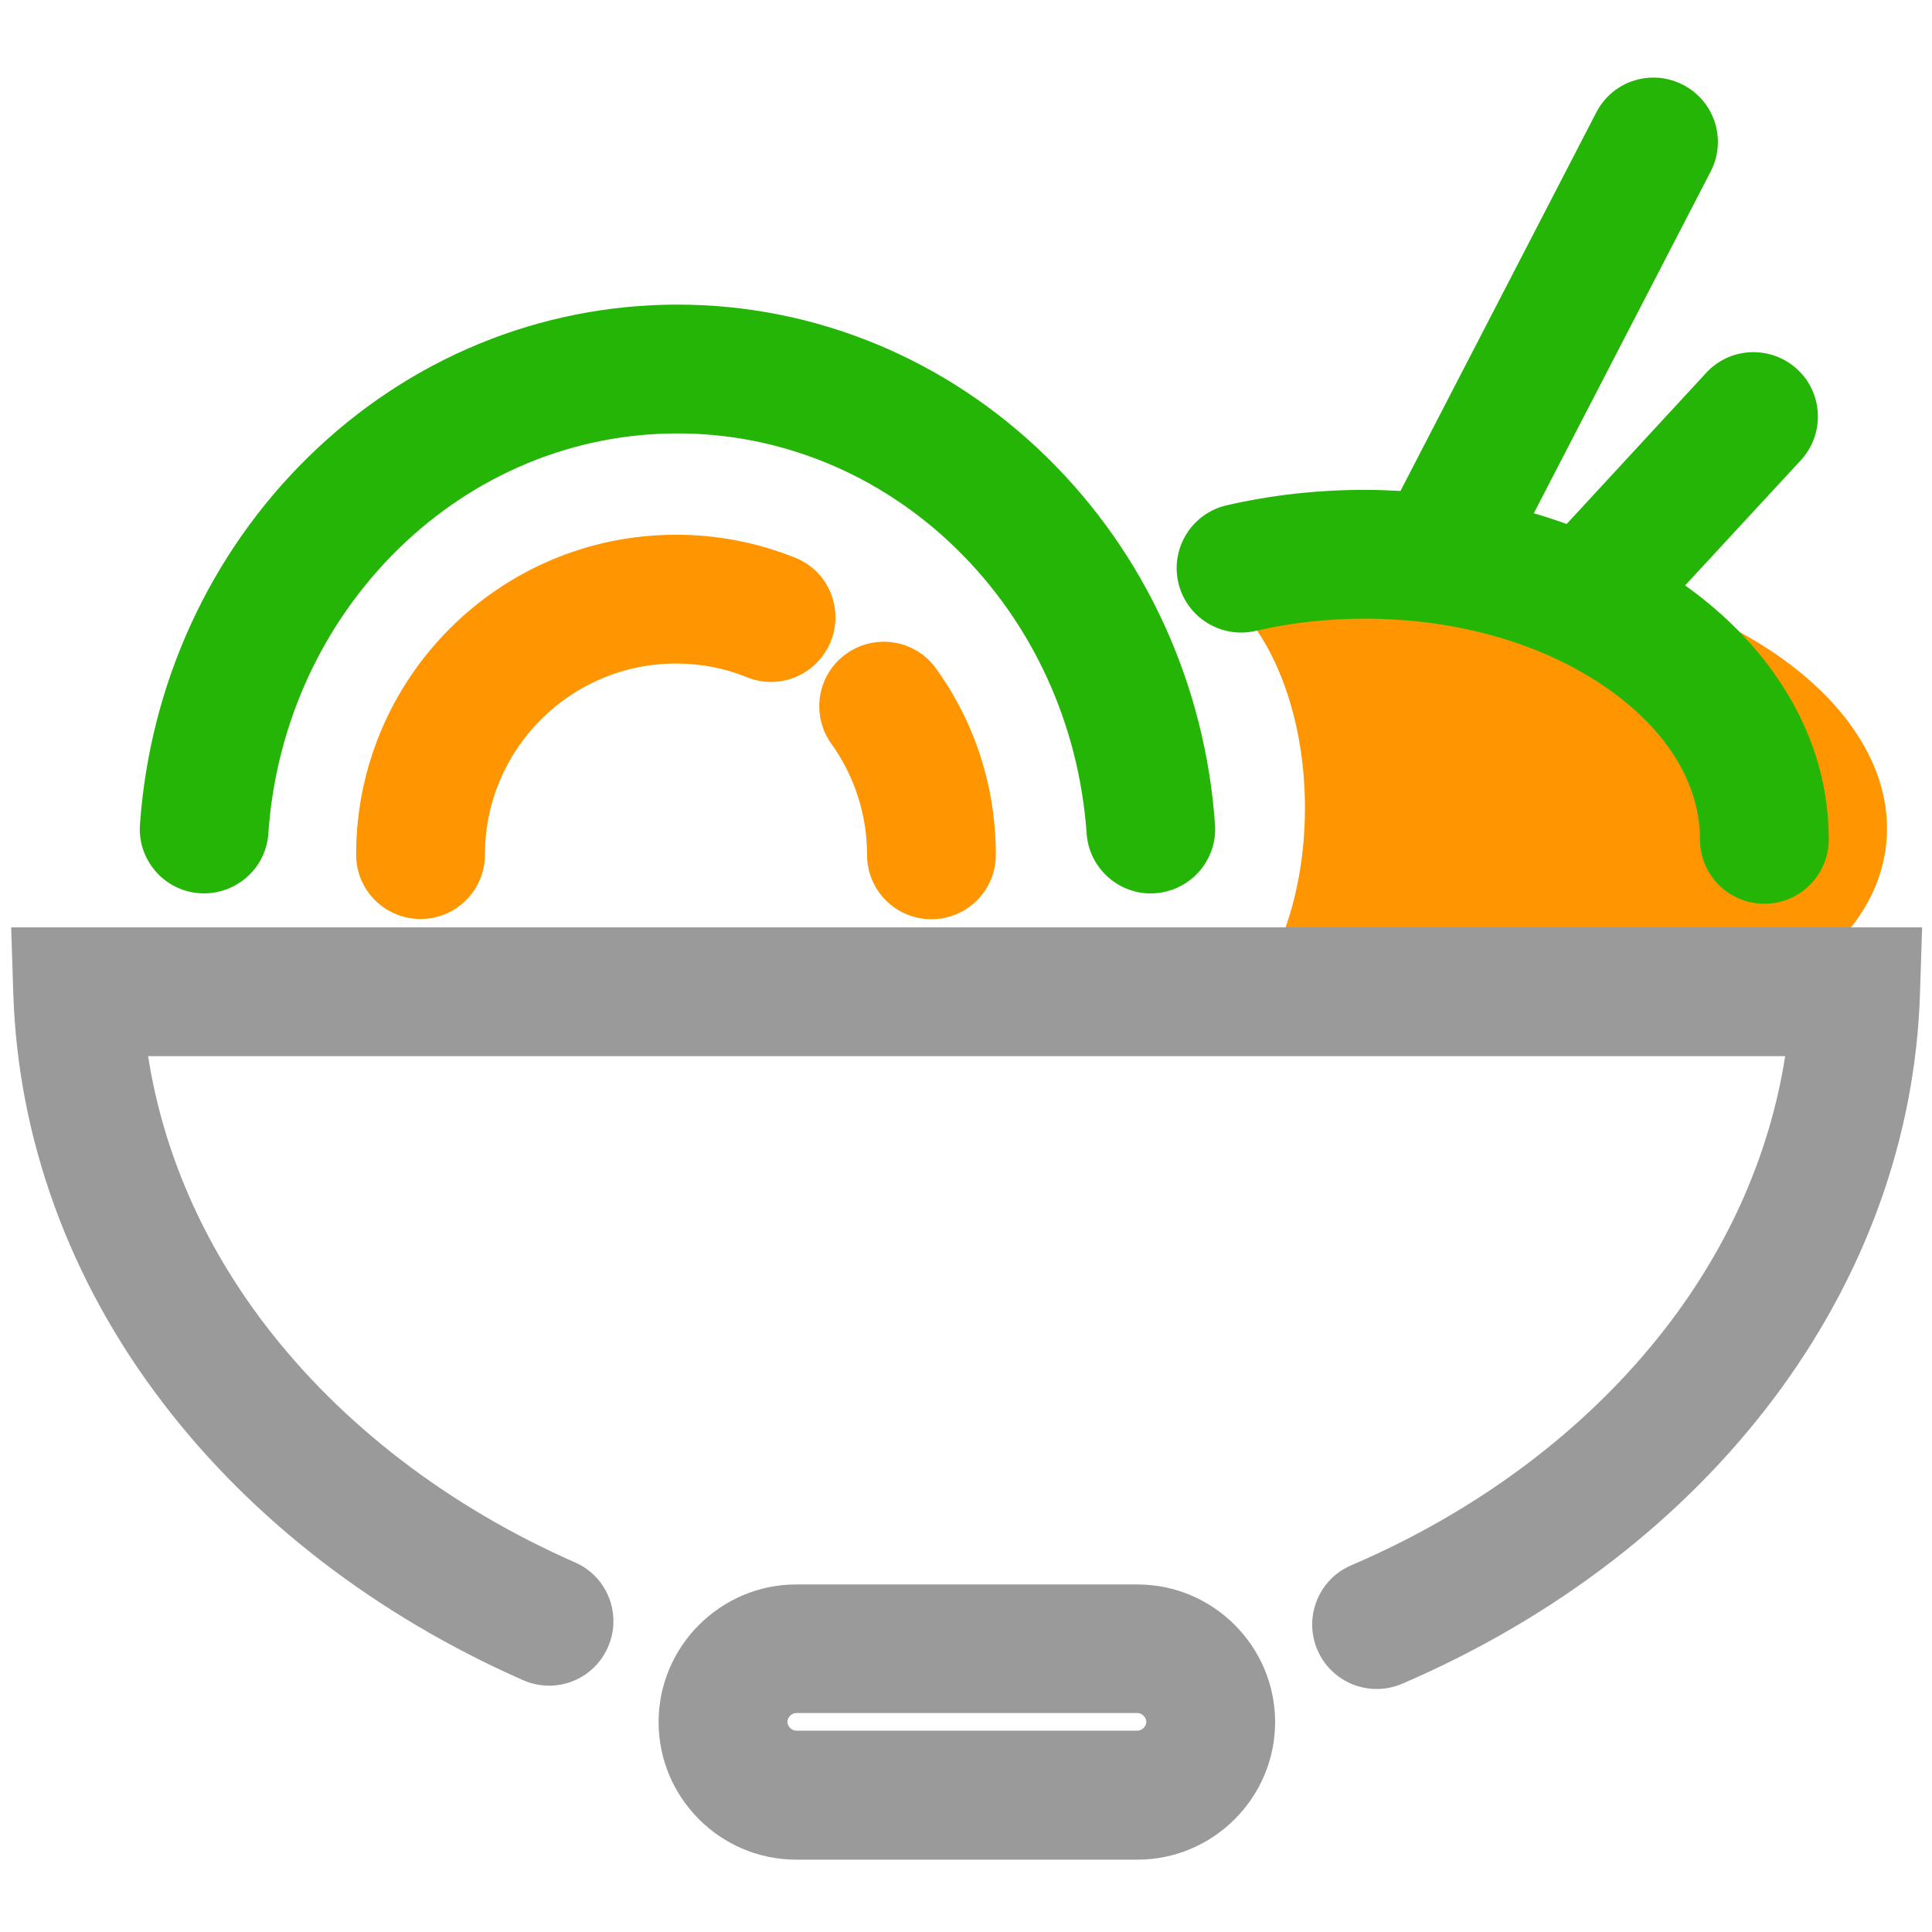
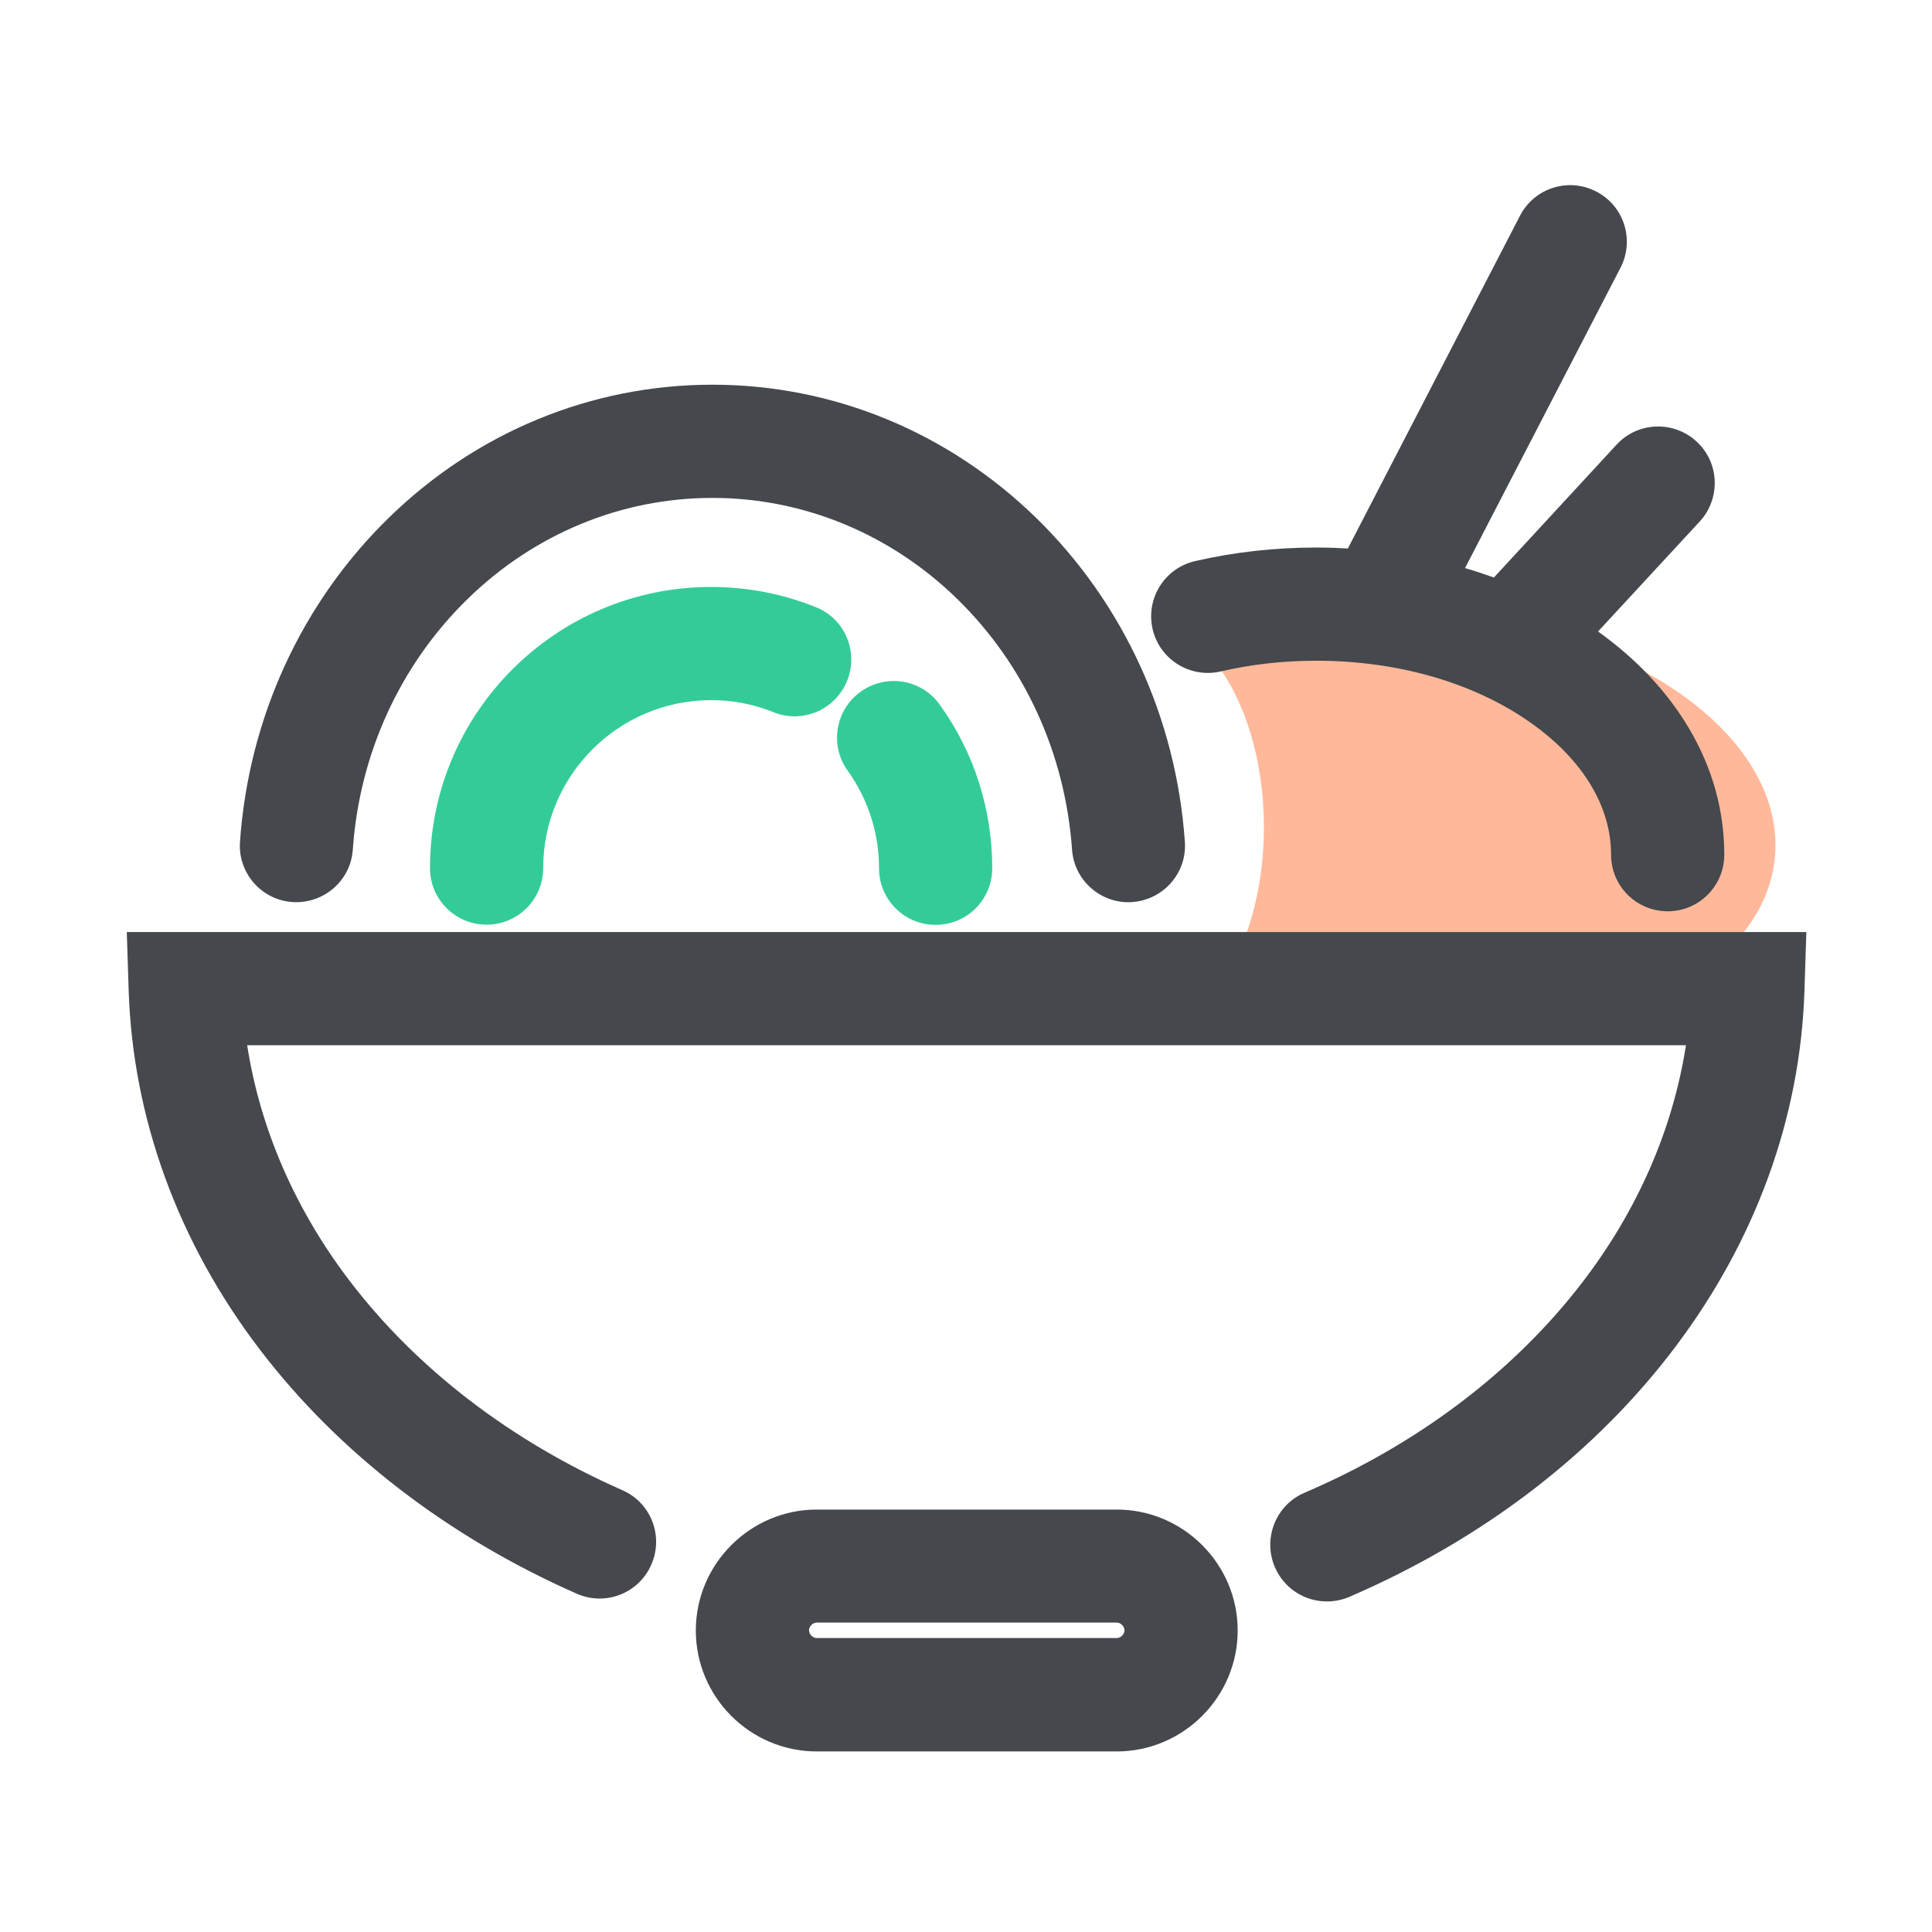
- <svg xmlns="http://www.w3.org/2000/svg" t="1576413482022" class="icon" viewBox="0 0 1024 1024" version="1.1" p-id="10445" width="200" height="200">
+ <svg xmlns="http://www.w3.org/2000/svg" t="1600400400823" class="icon" viewBox="0 0 1024 1024" version="1.1" p-id="25400" width="200" height="200">
  <defs>
    <style type="text/css" />
  </defs>
-   <path d="M811.008 302.421c-57.572-5.461-110.706 4.892-149.049 25.828 18.091 23.097 29.696 59.278 29.696 100.011 0 33.223-7.737 63.374-20.366 85.902 32.199 19.228 73.387 32.768 119.012 37.092 110.023 10.468 203.89-36.864 209.579-105.586s-78.848-132.779-188.871-143.246z" fill="#ff9500" p-id="10446" />
-   <path d="M5.916 491.52l1.138 35.271c2.503 77.028 29.81 152.007 79.189 216.633 47.332 62.009 113.323 112.868 191.033 147.115 17.294 7.623 37.433-0.228 44.942-17.522 7.623-17.294-0.228-37.433-17.522-44.942-67.129-29.582-123.904-73.159-164.295-126.066-32.996-43.236-54.044-91.819-61.895-142.222h867.669c-7.964 50.972-29.355 100.011-63.033 143.701-41.074 53.248-98.759 96.939-167.026 126.18-17.294 7.396-25.259 27.534-17.863 44.828 5.575 12.971 18.091 20.708 31.403 20.708 4.551 0 9.102-0.91 13.426-2.731 164.409-70.77 269.653-210.83 274.546-365.682l1.138-35.271H5.916z" fill="#9a9a9a" p-id="10447" />
-   <path d="M602.908 839.794h-180.907c-40.05 0-72.932 32.768-72.932 72.932s32.768 72.932 72.932 72.932h180.907c40.05 0 72.932-32.768 72.932-72.932s-32.882-72.932-72.932-72.932z m0 77.483h-180.907c-2.389 0-4.665-2.276-4.665-4.665s2.276-4.665 4.665-4.665h180.907c2.389 0 4.665 2.276 4.665 4.665s-2.276 4.665-4.665 4.665z" fill="#9a9a9a" p-id="10448" />
-   <path d="M496.185 354.418c-10.923-15.36-32.313-18.887-47.673-7.851-15.36 10.923-18.887 32.313-7.851 47.673 12.288 17.18 18.887 37.547 18.887 58.823 0 18.887 15.246 34.133 34.133 34.133s34.133-15.246 34.133-34.133c0-35.726-10.923-69.86-31.63-98.645zM421.433 295.595c-20.139-8.078-41.301-12.174-63.147-12.174-93.525 0-169.529 76.004-169.529 169.529 0 18.887 15.246 34.133 34.133 34.133s34.133-15.246 34.133-34.133c0-55.865 45.397-101.262 101.262-101.262 13.084 0 25.714 2.389 37.66 7.282 17.522 7.054 37.319-1.479 44.373-19.001 7.054-17.522-1.365-37.433-18.887-44.373z" fill="#ff9500" p-id="10449" />
-   <path d="M554.553 242.005c-53.134-51.883-122.539-80.555-195.47-80.555-72.932 0-142.336 28.558-195.47 80.555-52.452 51.314-84.196 120.604-89.429 195.015-1.365 18.773 12.857 35.157 31.63 36.409 18.773 1.252 35.157-12.857 36.409-31.63 3.982-57.799 28.558-111.388 69.063-150.983 40.277-39.367 92.729-61.099 147.797-61.099 54.955 0 107.52 21.732 147.797 61.099 40.505 39.595 64.967 93.184 69.063 150.983 1.252 17.977 16.27 31.744 34.02 31.744 0.796 0 1.593 0 2.389-0.114 18.773-1.365 32.996-17.636 31.63-36.409-5.234-74.411-36.978-143.701-89.429-195.015zM947.883 368.526c-13.084-22.073-31.516-41.643-54.727-58.254l61.326-66.332c12.743-13.881 11.947-35.499-1.934-48.242s-35.499-11.947-48.242 1.934l-73.956 80.1c-5.689-2.048-11.492-3.982-17.408-5.689l93.753-181.134c8.647-16.725 2.162-37.319-14.677-45.966-16.725-8.647-37.319-2.162-45.966 14.677l-103.765 200.59c-6.258-0.341-12.629-0.569-19.001-0.569-24.917 0-49.493 2.731-73.159 8.192-18.318 4.21-29.81 22.528-25.6 40.96 4.21 18.318 22.528 29.81 40.96 25.6 18.546-4.324 38.002-6.485 57.685-6.485 49.607 0 95.801 13.426 130.048 37.888 30.834 21.959 47.787 50.062 47.787 79.076 0 18.887 15.246 34.133 34.133 34.133s34.133-15.246 34.133-34.133c0-26.738-7.168-52.452-21.39-76.345z" fill="#25b506" p-id="10450" />
+   <path d="M774.8 327.8c-50.6-4.8-97.3 4.3-131 22.7 15.9 20.3 26.1 52.1 26.1 87.9 0 29.2-6.8 55.7-17.9 75.5 28.3 16.9 64.5 28.8 104.6 32.6 96.7 9.2 179.2-32.4 184.2-92.8s-69.3-116.7-166-125.9z" fill="#FFB89A" p-id="25401" />
+   <path d="M67.2 494l1 31c2.2 67.7 26.2 133.6 69.6 190.4 41.6 54.5 99.6 99.2 167.9 129.3 15.2 6.7 32.9-0.2 39.5-15.4 6.7-15.2-0.2-32.9-15.4-39.5-59-26-108.9-64.3-144.4-110.8-29-38-47.5-80.7-54.4-125h762.6c-7 44.8-25.8 87.9-55.4 126.3-36.1 46.8-86.8 85.2-146.8 110.9-15.2 6.5-22.2 24.2-15.7 39.4 4.9 11.4 15.9 18.2 27.6 18.2 4 0 8-0.8 11.8-2.4 144.5-62.2 237-185.3 241.3-321.4l1-31H67.2z" fill="#45484C" p-id="25402" />
+   <path d="M591.9 800.1h-159c-35.2 0-64.1 28.8-64.1 64.1s28.8 64.1 64.1 64.1h159c35.2 0 64.1-28.8 64.1-64.1s-28.9-64.1-64.1-64.1z m0 68.1h-159c-2.1 0-4.1-2-4.1-4.1s2-4.1 4.1-4.1h159c2.1 0 4.1 2 4.1 4.1s-2 4.1-4.1 4.1z" fill="#45484C" p-id="25403" />
+   <path d="M498.1 373.5c-9.6-13.5-28.4-16.6-41.9-6.9-13.5 9.6-16.6 28.4-6.9 41.9 10.8 15.1 16.6 33 16.6 51.7 0 16.6 13.4 30 30 30s30-13.4 30-30c0-31.4-9.6-61.4-27.8-86.7zM432.4 321.8c-17.7-7.1-36.3-10.7-55.5-10.7-82.2 0-149 66.8-149 149 0 16.6 13.4 30 30 30s30-13.4 30-30c0-49.1 39.9-89 89-89 11.5 0 22.6 2.1 33.1 6.4 15.4 6.2 32.8-1.3 39-16.7 6.2-15.4-1.2-32.9-16.6-39z" fill="#33CC99" p-id="25404" />
+   <path d="M549.4 274.7c-46.7-45.6-107.7-70.8-171.8-70.8-64.1 0-125.1 25.1-171.8 70.8-46.1 45.1-74 106-78.6 171.4-1.2 16.5 11.3 30.9 27.8 32 16.5 1.1 30.9-11.3 32-27.8 3.5-50.8 25.1-97.9 60.7-132.7 35.4-34.6 81.5-53.7 129.9-53.7 48.3 0 94.5 19.1 129.9 53.7 35.6 34.8 57.1 81.9 60.7 132.7 1.1 15.8 14.3 27.9 29.9 27.9 0.7 0 1.4 0 2.1-0.1 16.5-1.2 29-15.5 27.8-32-4.6-65.4-32.5-126.3-78.6-171.4zM895.1 385.9c-11.5-19.4-27.7-36.6-48.1-51.2l53.9-58.3c11.2-12.2 10.5-31.2-1.7-42.4s-31.2-10.5-42.4 1.7l-65 70.4c-5-1.8-10.1-3.5-15.3-5l82.4-159.2c7.6-14.7 1.9-32.8-12.9-40.4-14.7-7.6-32.8-1.9-40.4 12.9l-91.2 176.3c-5.5-0.3-11.1-0.5-16.7-0.5-21.9 0-43.5 2.4-64.3 7.2-16.1 3.7-26.2 19.8-22.5 36 3.7 16.1 19.8 26.2 36 22.5 16.3-3.8 33.4-5.7 50.7-5.7 43.6 0 84.2 11.8 114.3 33.3 27.1 19.3 42 44 42 69.5 0 16.6 13.4 30 30 30s30-13.4 30-30c0-23.5-6.3-46.1-18.8-67.1z" fill="#45484C" p-id="25405" />
</svg>
